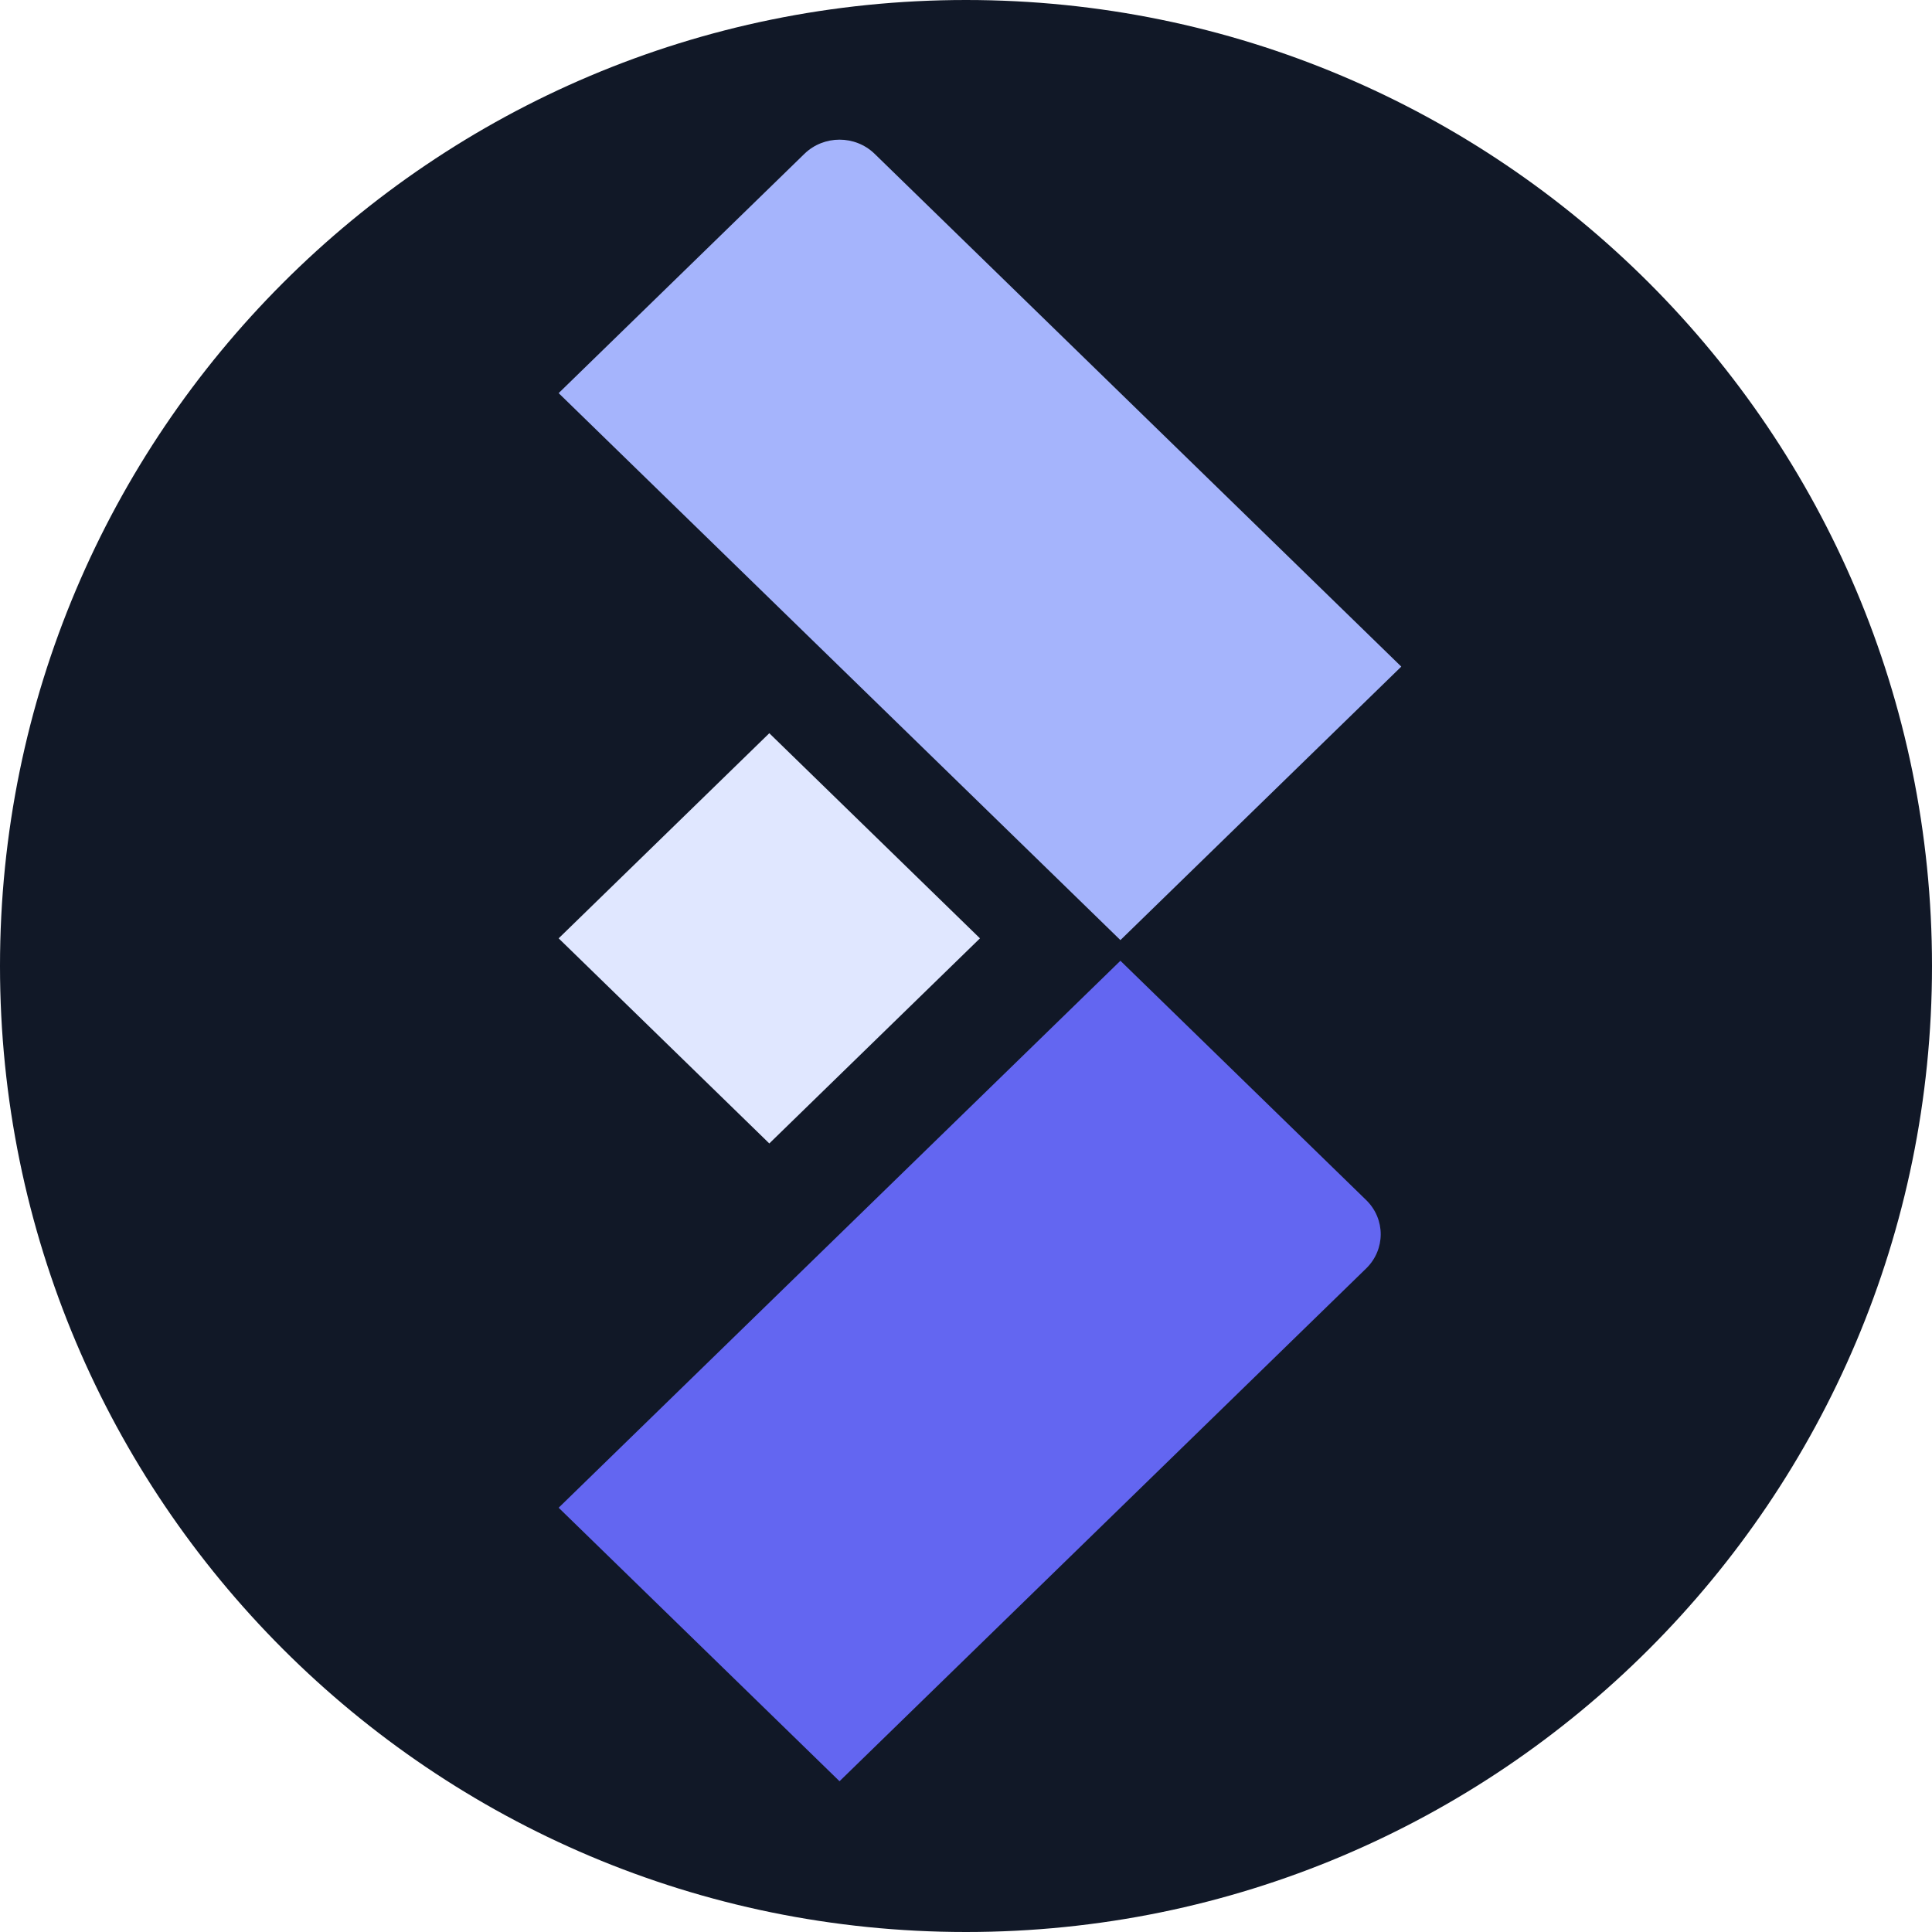
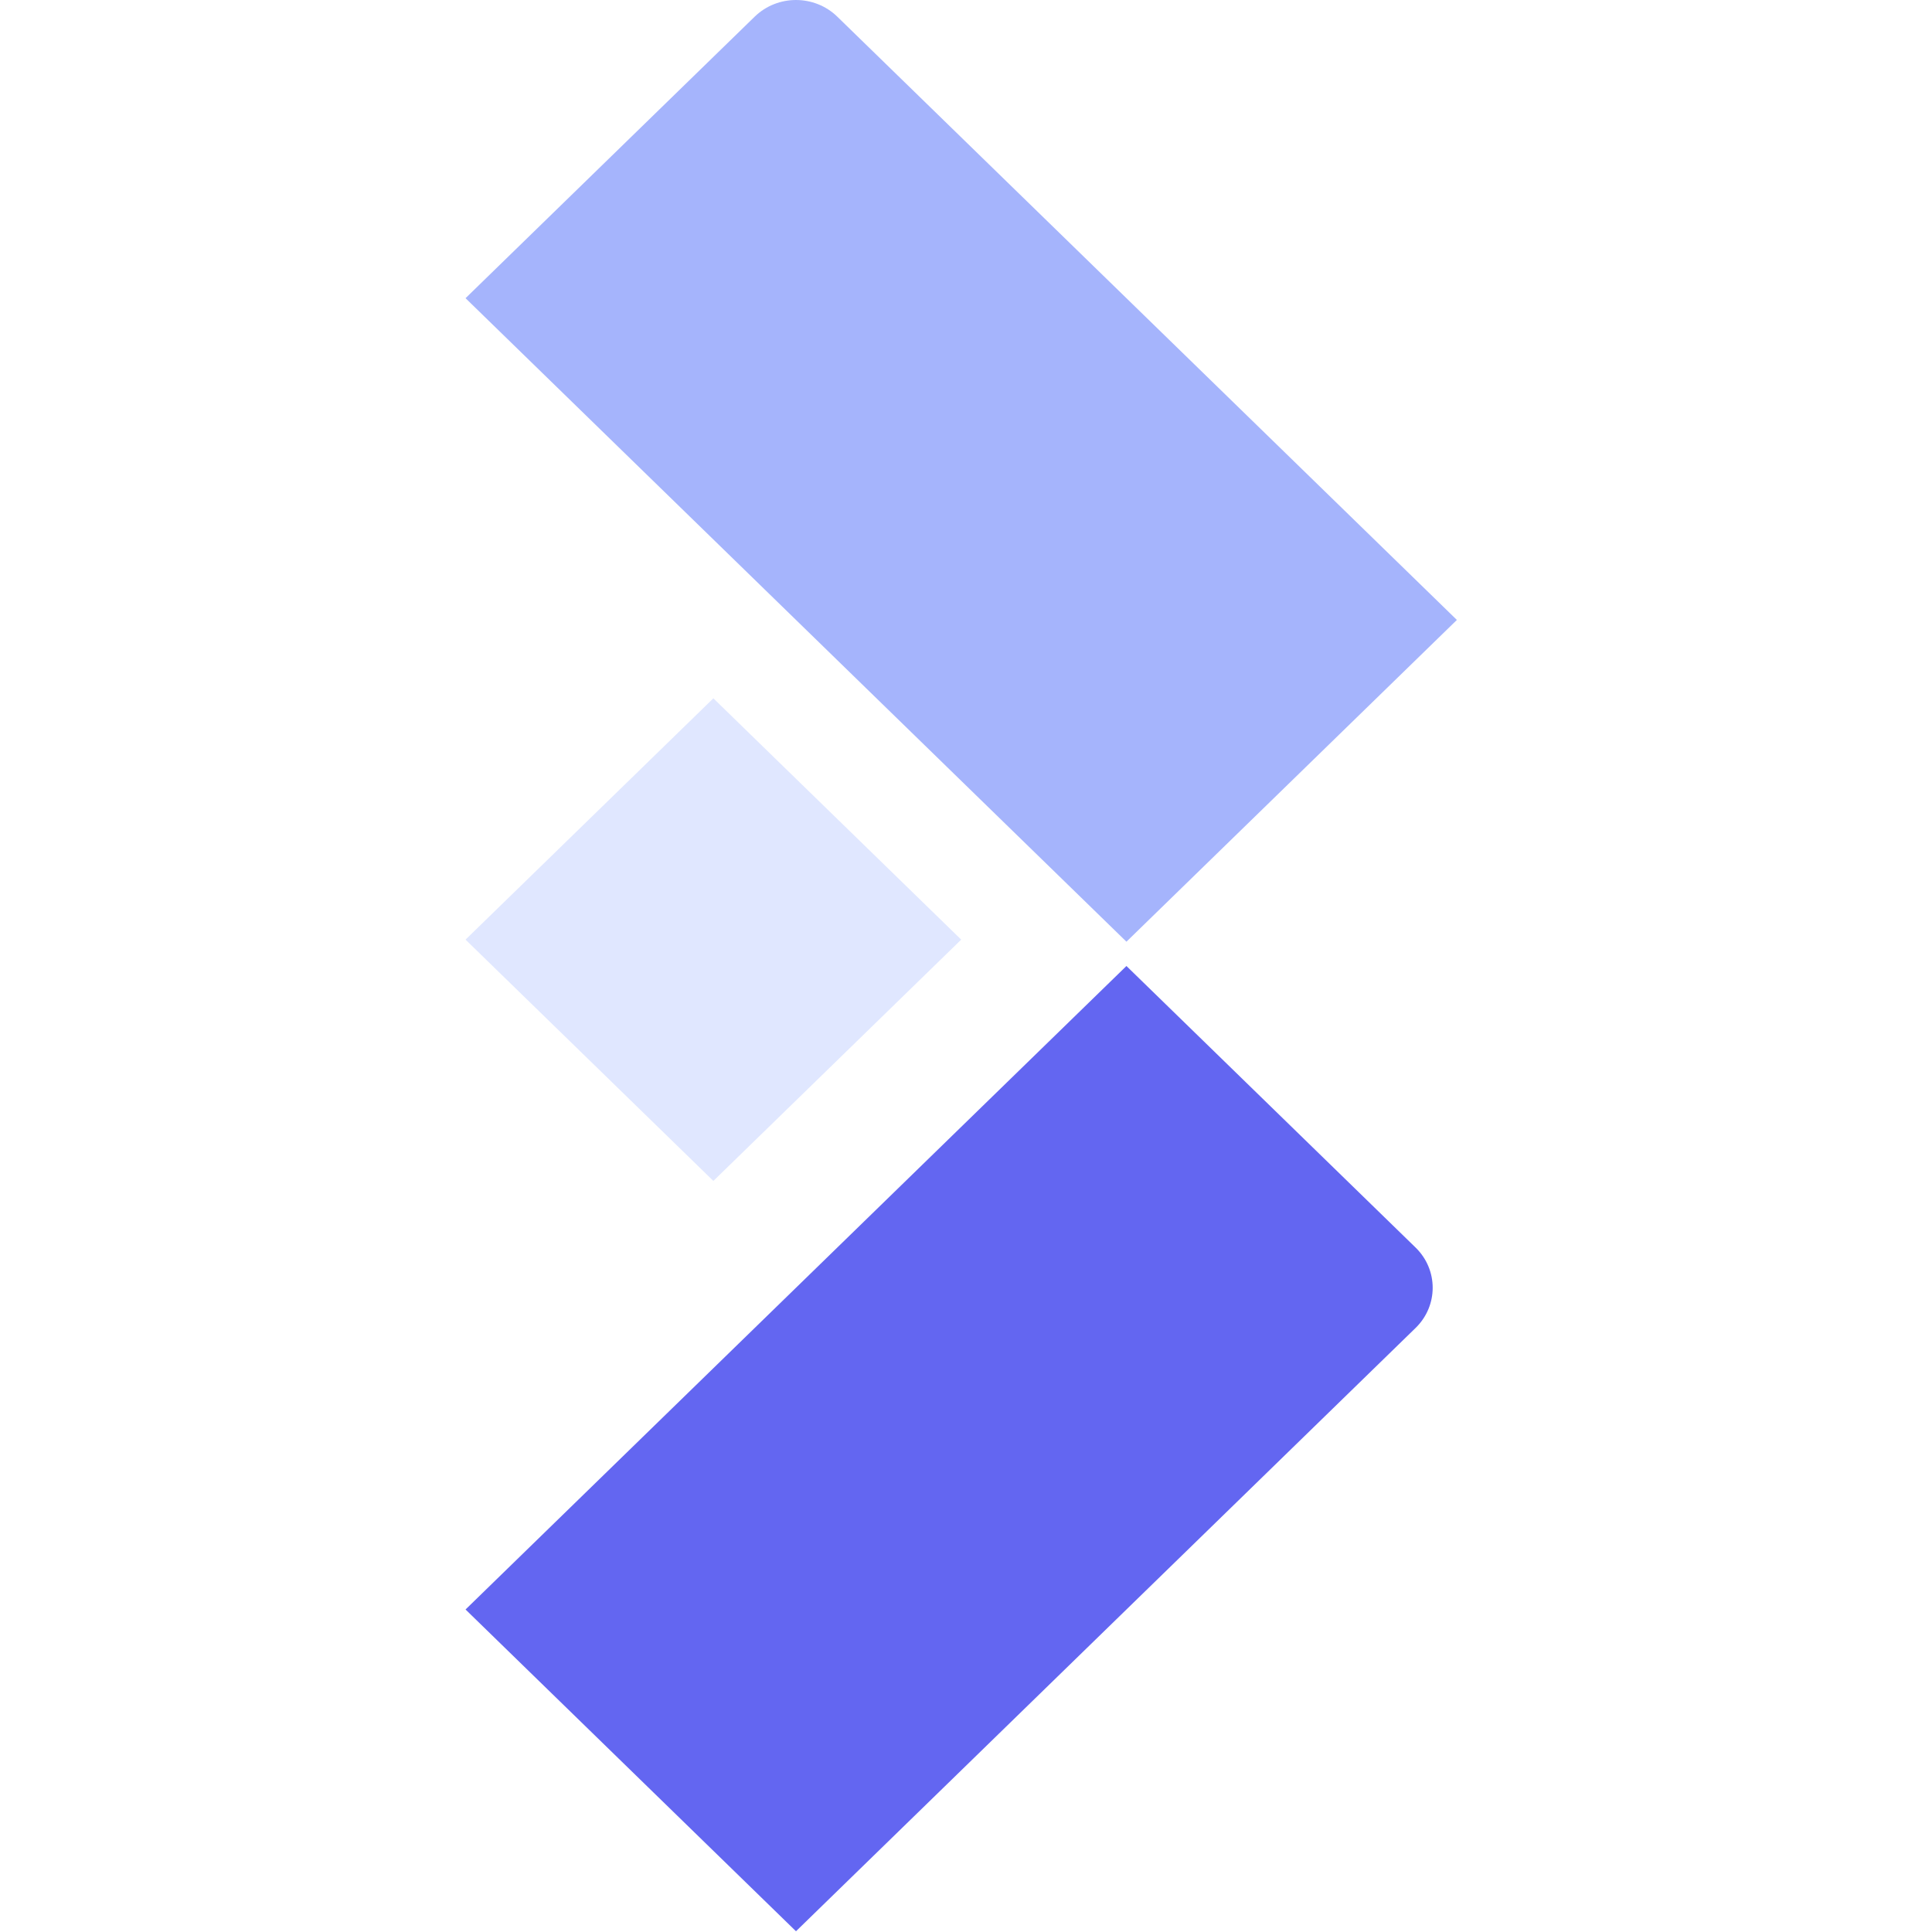
<svg xmlns="http://www.w3.org/2000/svg" width="166" height="166" viewBox="0 0 166 166" fill="none">
-   <circle cx="83" cy="83" r="83" fill="#111827" />
-   <g transform="translate(48, 12) scale(0.85)">
+   <g transform="translate(40, 0)">
    <path d="M56.785 80.912L0 25.621L24.843 1.432C26.804 -0.477 29.981 -0.477 31.941 1.432L85.177 53.266L56.785 80.912Z" fill="#A5B4FC" />
    <path d="M-1.30805e-05 80.734L21.294 101.467L42.588 80.734L21.294 60L-1.30805e-05 80.734Z" fill="#E0E7FF" />
    <path d="M56.785 83L81.628 107.19C83.588 109.098 83.588 112.192 81.628 114.101L28.392 165.936L0 138.29L56.785 83Z" fill="#6366F1" />
  </g>
</svg>
